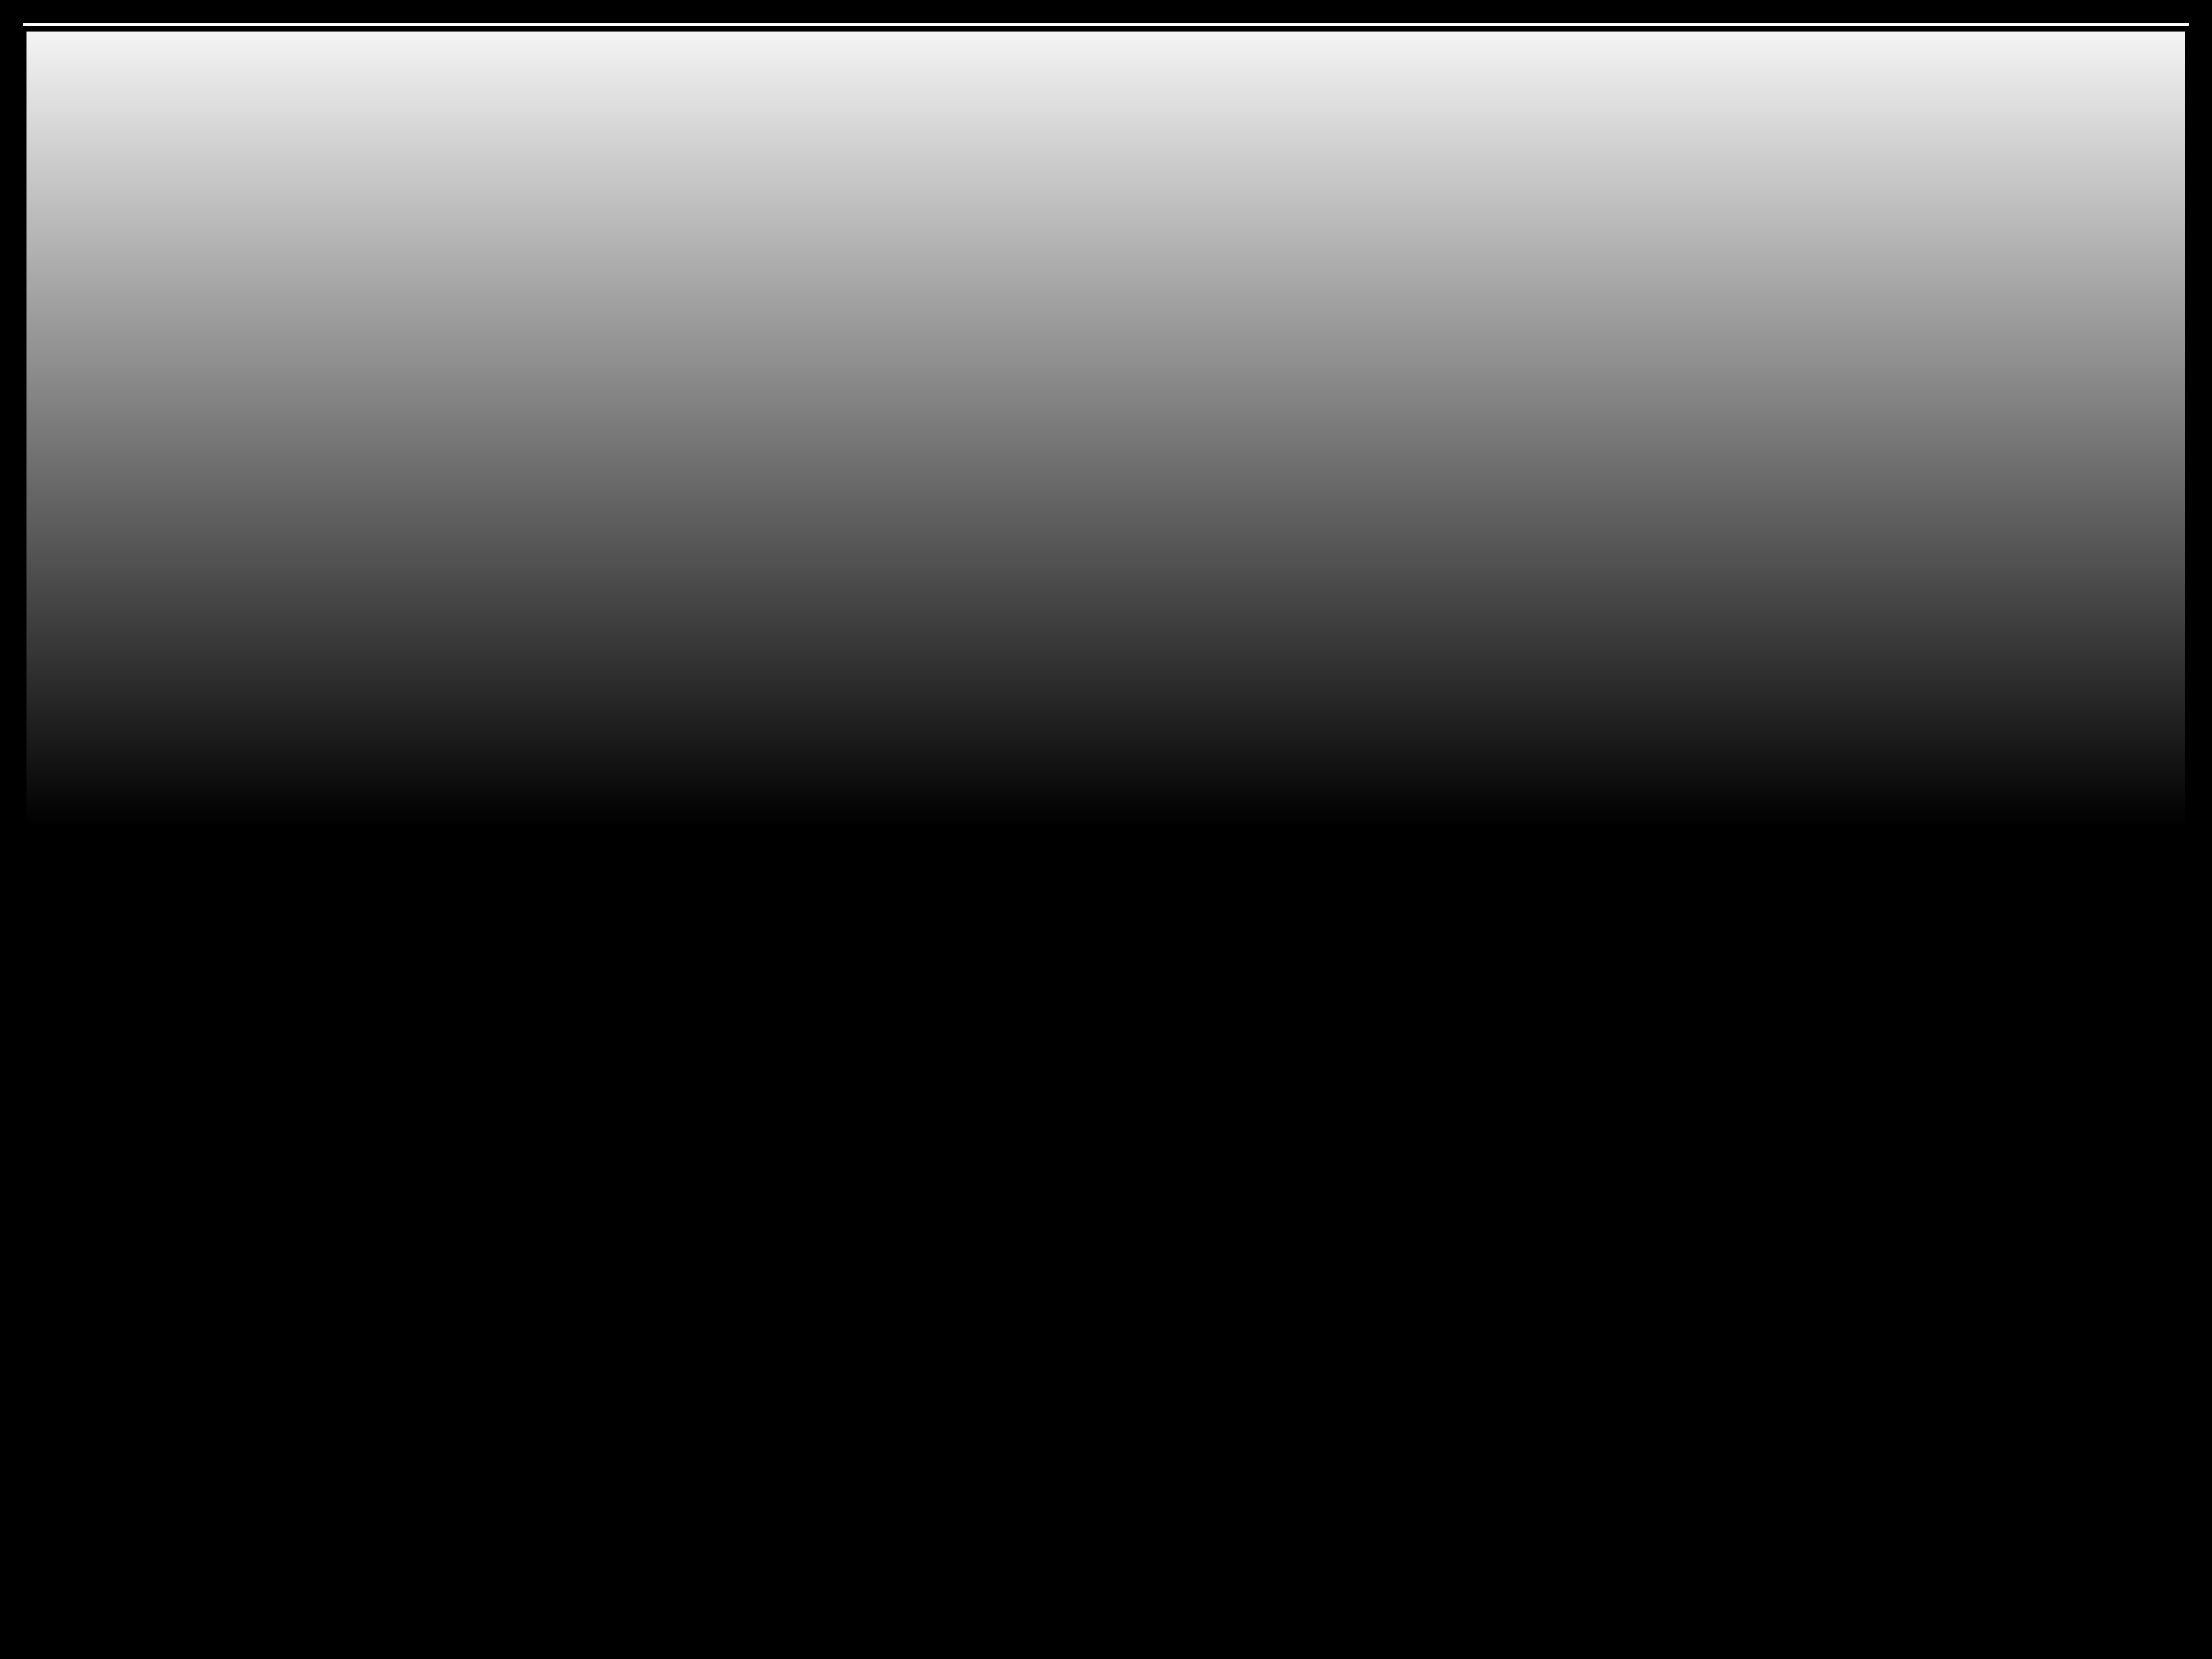
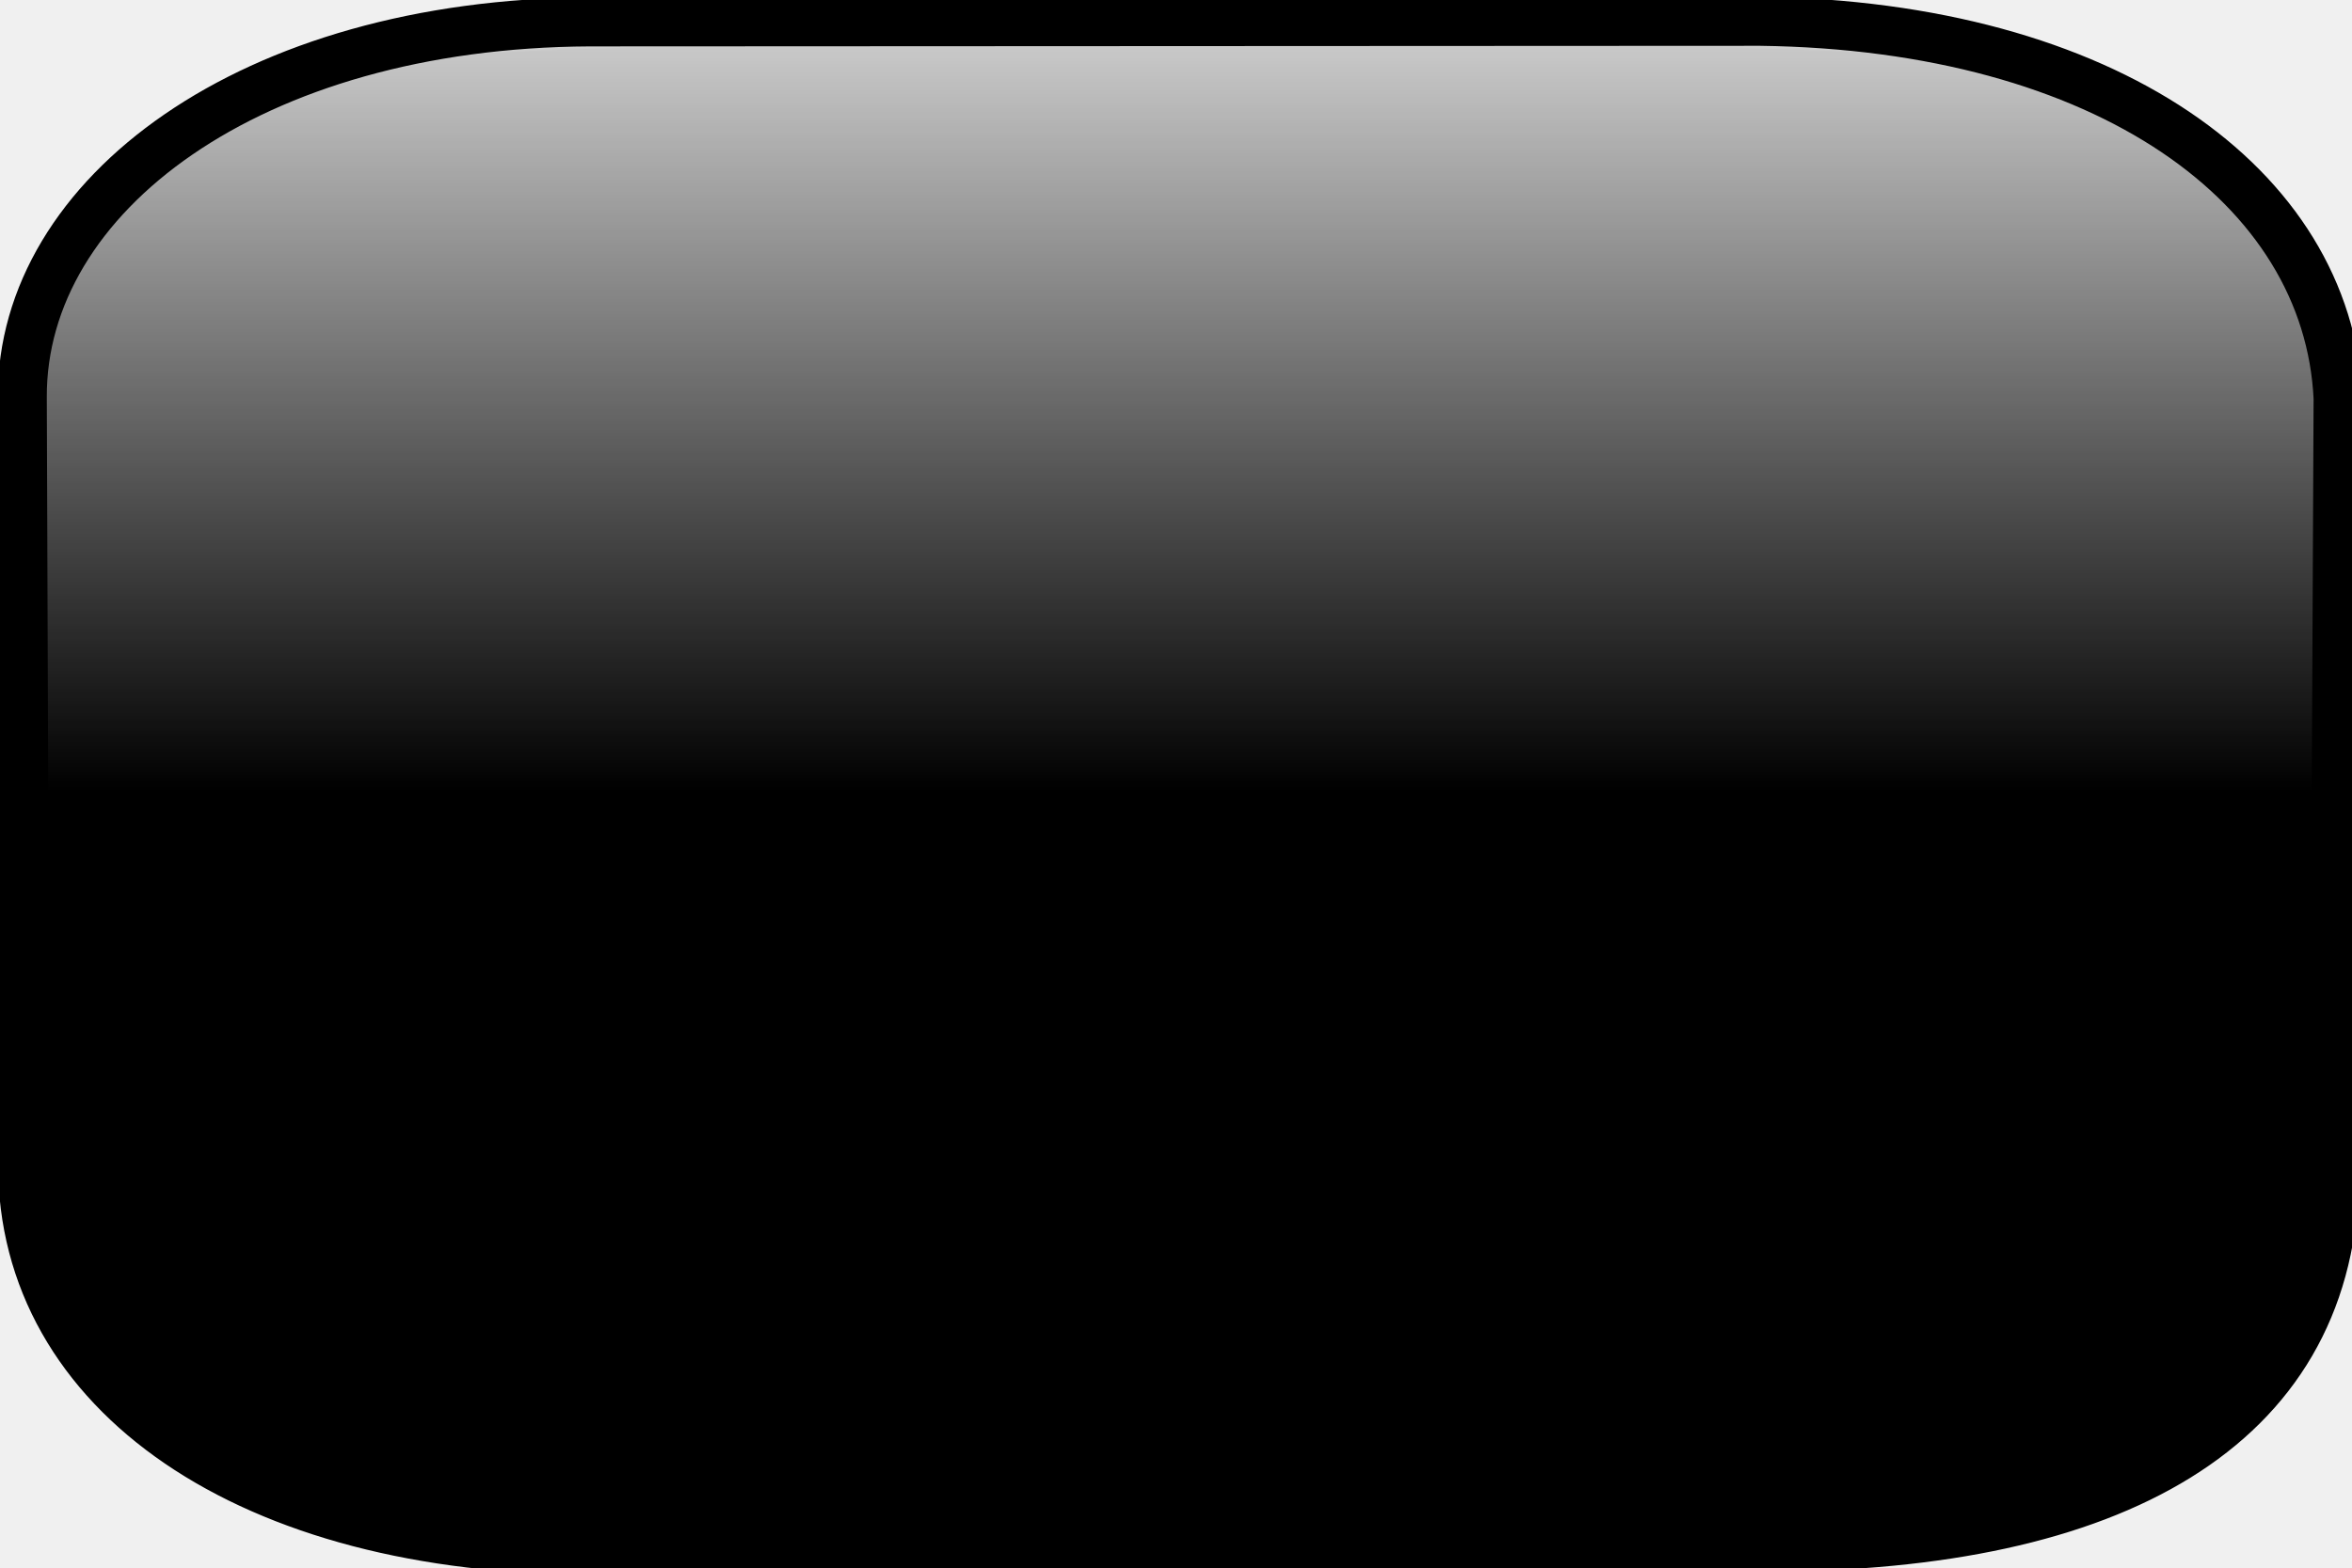
- <svg xmlns="http://www.w3.org/2000/svg" xmlns:xlink="http://www.w3.org/1999/xlink" width="48" height="36" id="svg2" version="1.1">
+ <svg xmlns="http://www.w3.org/2000/svg" xmlns:xlink="http://www.w3.org/1999/xlink" width="48" height="32" id="svg2" version="1.1">
  <defs id="defs4">
+     <linearGradient id="linearGradient3809">
+       <stop style="stop-color:#000000;stop-opacity:1;" offset="0" id="stop3811" />
+       <stop style="stop-color:#000000;stop-opacity:0;" offset="1" id="stop3813" />
+     </linearGradient>
    <linearGradient id="linearGradient4190">
      <stop style="stop-color:#000000;stop-opacity:1;" offset="0" id="stop4192" />
      <stop style="stop-color:#000000;stop-opacity:0;" offset="1" id="stop4194" />
    </linearGradient>
    <linearGradient id="linearGradient3830">
      <stop style="stop-color:#e9e9e9;stop-opacity:1;" offset="0" id="stop3832" />
      <stop style="stop-color:#ffffff;stop-opacity:1;" offset="1" id="stop3834" />
    </linearGradient>
    <linearGradient id="linearGradient3830-9">
      <stop id="stop3832-8" offset="0" style="stop-color:#e9e9e9;stop-opacity:1;" />
      <stop id="stop3834-0" offset="1" style="stop-color:#ffffff;stop-opacity:1;" />
    </linearGradient>
    <linearGradient id="linearGradient3830-6">
      <stop id="stop3832-5" offset="0" style="stop-color:#e9e9e9;stop-opacity:1;" />
      <stop id="stop3834-7" offset="1" style="stop-color:#ffffff;stop-opacity:1;" />
    </linearGradient>
    <linearGradient id="linearGradient3830-1">
      <stop id="stop3832-9" offset="0" style="stop-color:#e9e9e9;stop-opacity:1;" />
      <stop id="stop3834-1" offset="1" style="stop-color:#ffffff;stop-opacity:1;" />
    </linearGradient>
    <linearGradient id="linearGradient3830-96">
      <stop id="stop3832-4" offset="0" style="stop-color:#e9e9e9;stop-opacity:1;" />
      <stop id="stop3834-8" offset="1" style="stop-color:#ffffff;stop-opacity:1;" />
    </linearGradient>
    <linearGradient id="linearGradient3830-98">
      <stop id="stop3832-41" offset="0" style="stop-color:#e9e9e9;stop-opacity:1;" />
      <stop id="stop3834-5" offset="1" style="stop-color:#ffffff;stop-opacity:1;" />
    </linearGradient>
-     <linearGradient xlink:href="#linearGradient4190" id="linearGradient4196" x1="23.057" y1="17.92" x2="23.057" y2="-0.08" gradientUnits="userSpaceOnUse" />
+     <linearGradient xlink:href="#linearGradient4190" id="linearGradient4196" x1="23.057" y1="17.92" x2="23.057" y2="-0.08" gradientUnits="userSpaceOnUse" gradientTransform="matrix(1.000816,0,0,0.863861,-87.75099,982.1044)" />
    <linearGradient id="linearGradient3830-91">
      <stop id="stop3832-1" offset="0" style="stop-color:#e9e9e9;stop-opacity:1;" />
      <stop id="stop3834-9" offset="1" style="stop-color:#ffffff;stop-opacity:1;" />
    </linearGradient>
    <linearGradient id="linearGradient3830-10">
      <stop id="stop3832-7" offset="0" style="stop-color:#e9e9e9;stop-opacity:1;" />
      <stop id="stop3834-4" offset="1" style="stop-color:#ffffff;stop-opacity:1;" />
    </linearGradient>
+     <linearGradient xlink:href="#linearGradient3809" id="linearGradient3815" x1="25.057" y1="16" x2="25.057" y2="0.92" gradientUnits="userSpaceOnUse" gradientTransform="matrix(1.024725,0,0,1.027504,-29.39672,1005.438)" />
  </defs>
-   <g id="layer1" transform="translate(0.0574176,-1016.442)">
+   <g id="layer1" transform="translate(0.0574176,-1020.442)">
    <g id="layer1-0" transform="translate(7.880082,13.37945)" style="fill:#ff0000">
      <g transform="translate(41.52864,4.392373)" id="layer1-1" style="fill:#ff0000" />
      <g transform="translate(28.35312,-1.688067)" id="layer1-8" style="fill:#b3b3b3">
        <g transform="translate(-7.490485,3.030458)" id="layer1-13" style="fill:#cccccc">
-           <rect style="fill:#ffffff;fill-opacity:1;stroke:#000000;stroke-width:1;stroke-linejoin:miter;stroke-miterlimit:4;stroke-dasharray:none" id="rect4118" width="48" height="36" x="-28.8" y="1001.72" />
-           <path style="fill:url(#linearGradient4196);fill-opacity:1;stroke:#000000;stroke-width:0.126;stroke-linejoin:miter;stroke-miterlimit:4;stroke-dasharray:none" d="m 0.503,18.045 0,-17.425 23.486,0 23.486,0 0,17.425 0,17.425 -23.486,0 -23.486,0 0,-17.425 z" id="path4188" transform="translate(-28.80014,1001.72)" />
+           <path style="fill-opacity:1;stroke:#000000;stroke-width:1;stroke-linejoin:miter;stroke-miterlimit:4;stroke-dasharray:none" d="m -16.769,1006.167 23.891,-0.012 c 7.069,0.09 11.586,3.365 11.794,7.691 l -0.074,16.047 c -0.176,4.975 -4.51,7.399 -11.571,7.406 l -23.974,0.062 c -7.007,0.018 -11.649,-3.202 -11.636,-7.888 l 0.022,-7.765 -0.028,-7.883 c -0.015,-4.122 4.66,-7.623 11.576,-7.658 z" id="rect4118" />
          <g transform="translate(-1.136422,4.356283)" id="layer1-05">
            <rect transform="translate(0,1004.362)" y="-22.079" x="-28.032" height="3.03" width="2.273" id="rect3857" style="fill:#ffffff;fill-opacity:1;stroke:#ffffff;stroke-width:2;stroke-linejoin:round;stroke-miterlimit:4;stroke-dasharray:none" />
          </g>
+           <path style="fill:url(#linearGradient3815);fill-opacity:1;stroke:none" d="m -21.234,1036.859 c -3.063,-0.75 -5.271,-2.251 -6.381,-4.338 -0.604,-1.135 -0.606,-1.176 -0.606,-10.61 l 0,-9.471 0.707,-1.205 c 1.217,-2.076 3.21,-3.368 6.529,-4.232 2.238,-0.582 29.97,-0.591 32.428,-0.01 3.152,0.745 5.685,2.465 6.875,4.669 0.546,1.011 0.56,1.286 0.56,10.639 0,8.593 -0.047,9.687 -0.445,10.417 -1.118,2.049 -3.318,3.425 -6.585,4.119 -2.365,0.502 -31.042,0.523 -33.081,0.024 l 0,0 z" id="path3799" />
        </g>
      </g>
    </g>
  </g>
</svg>
